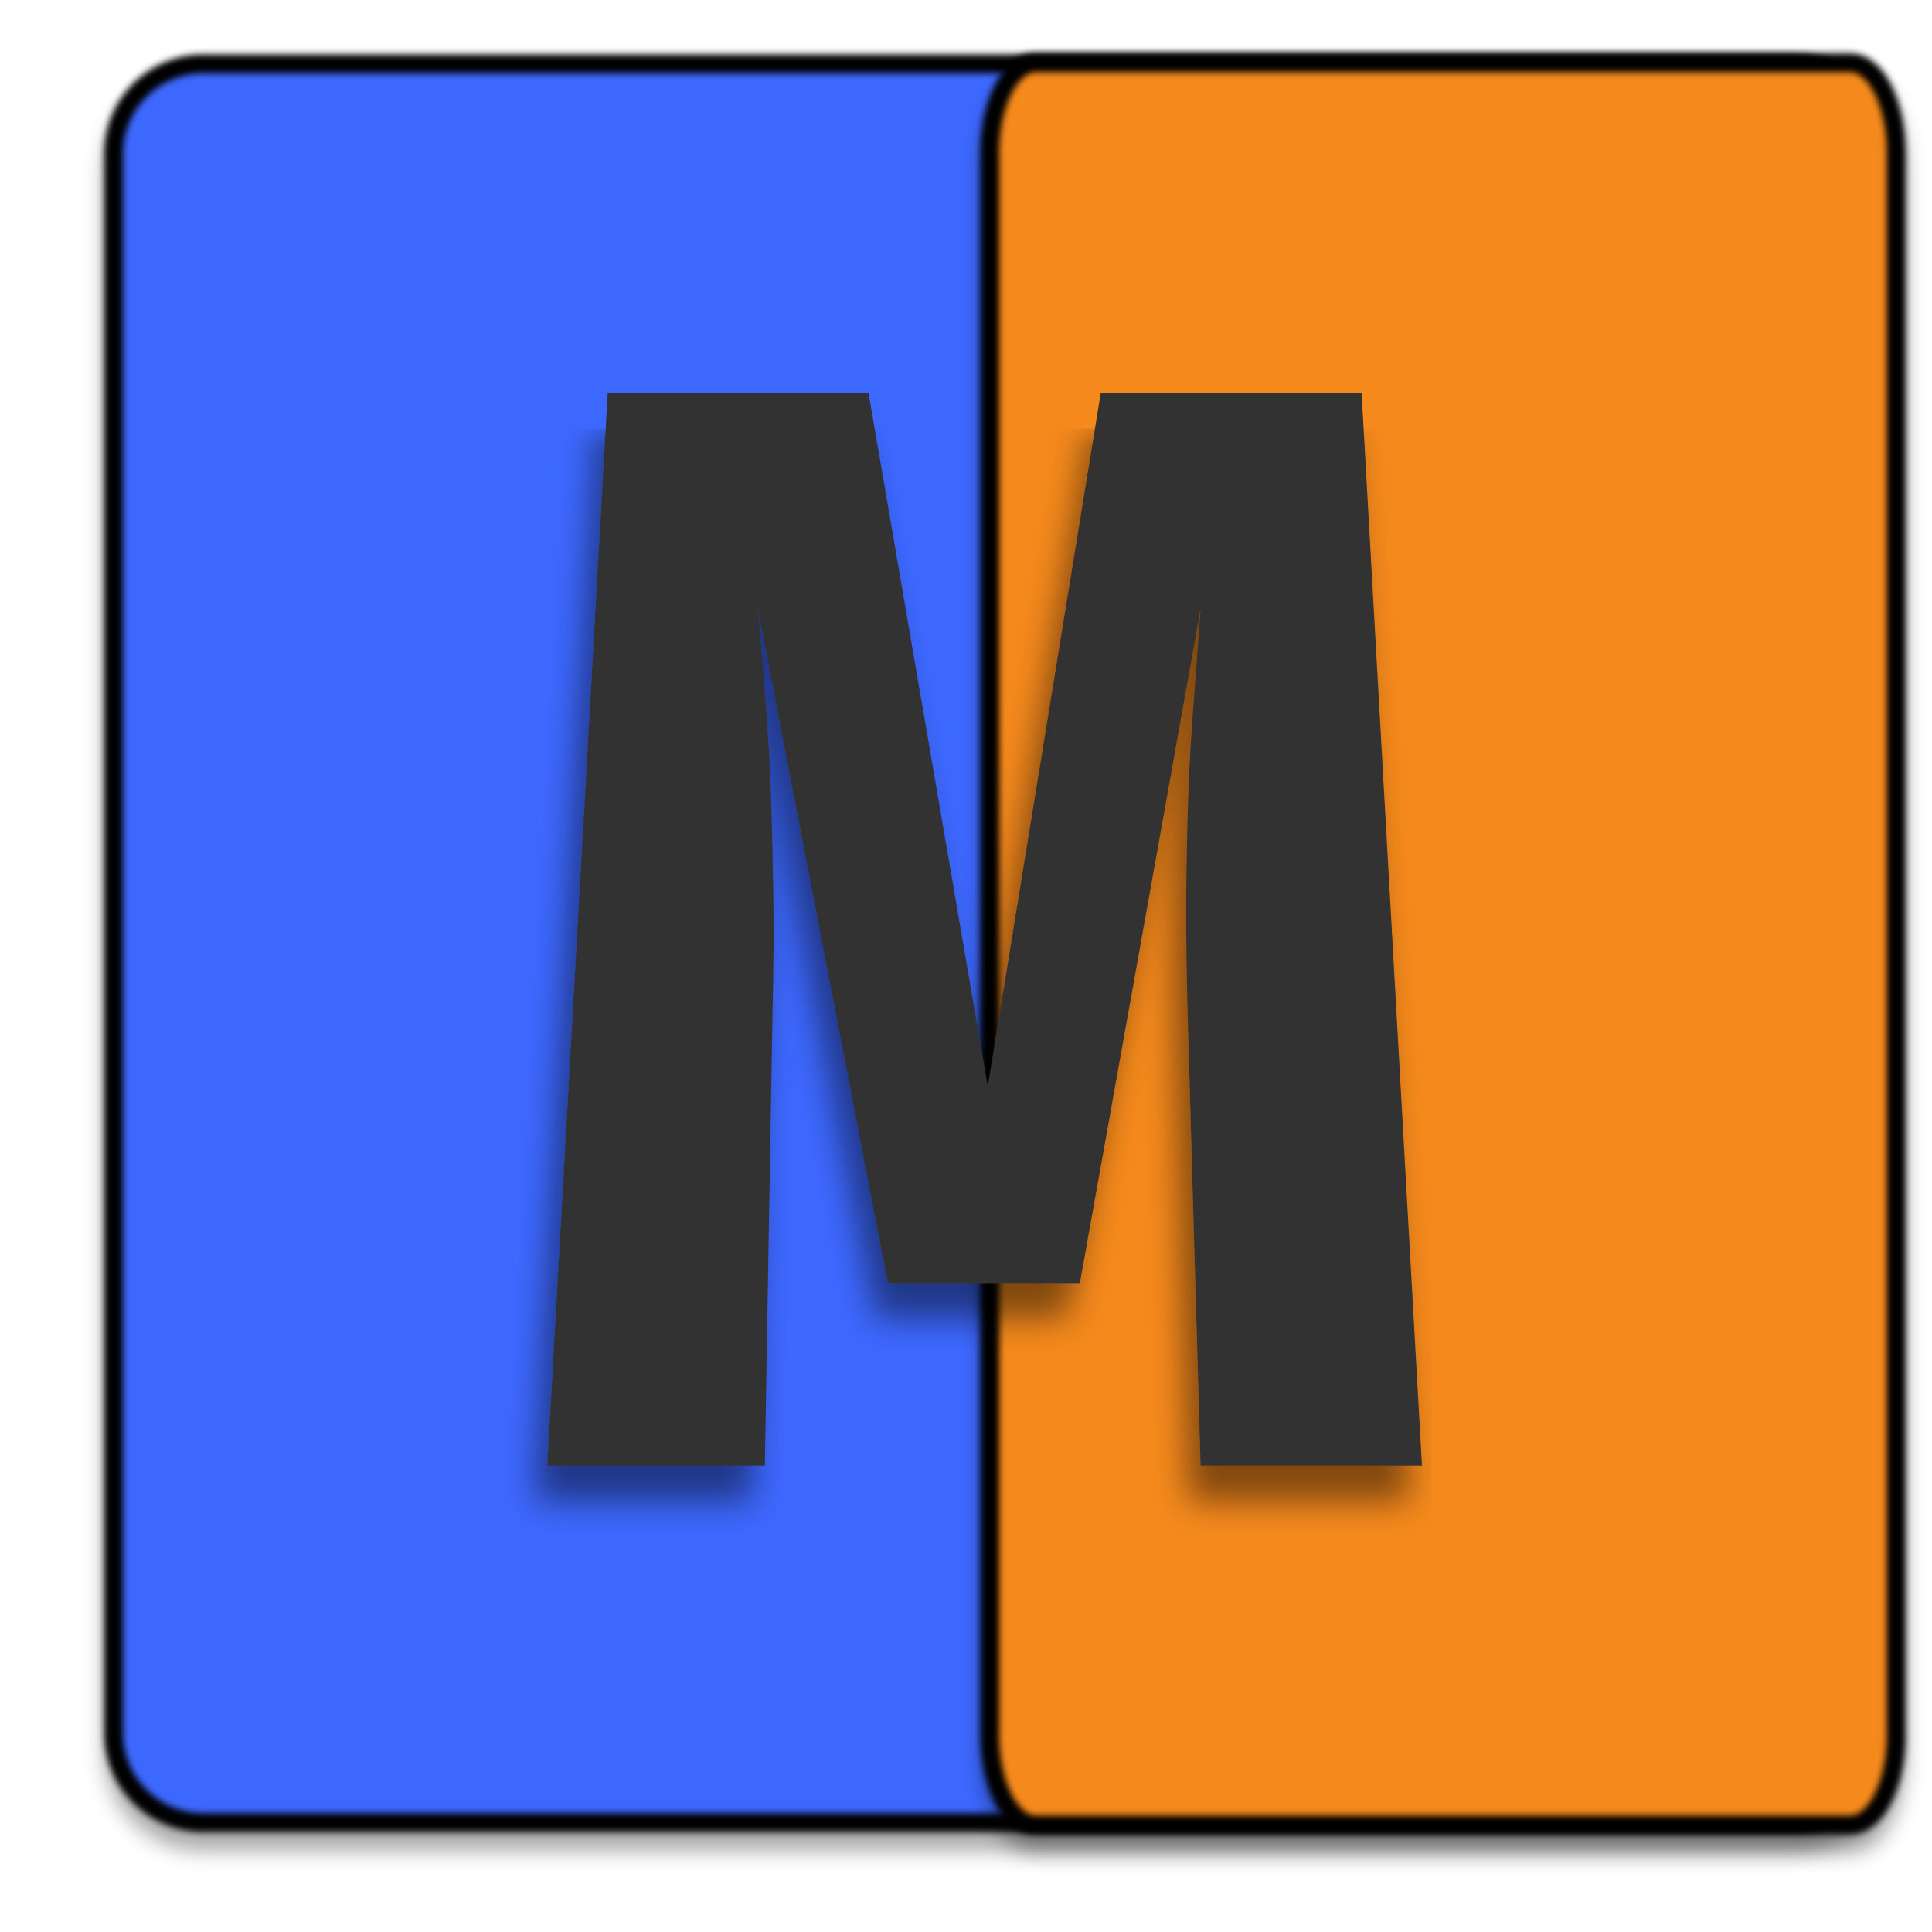
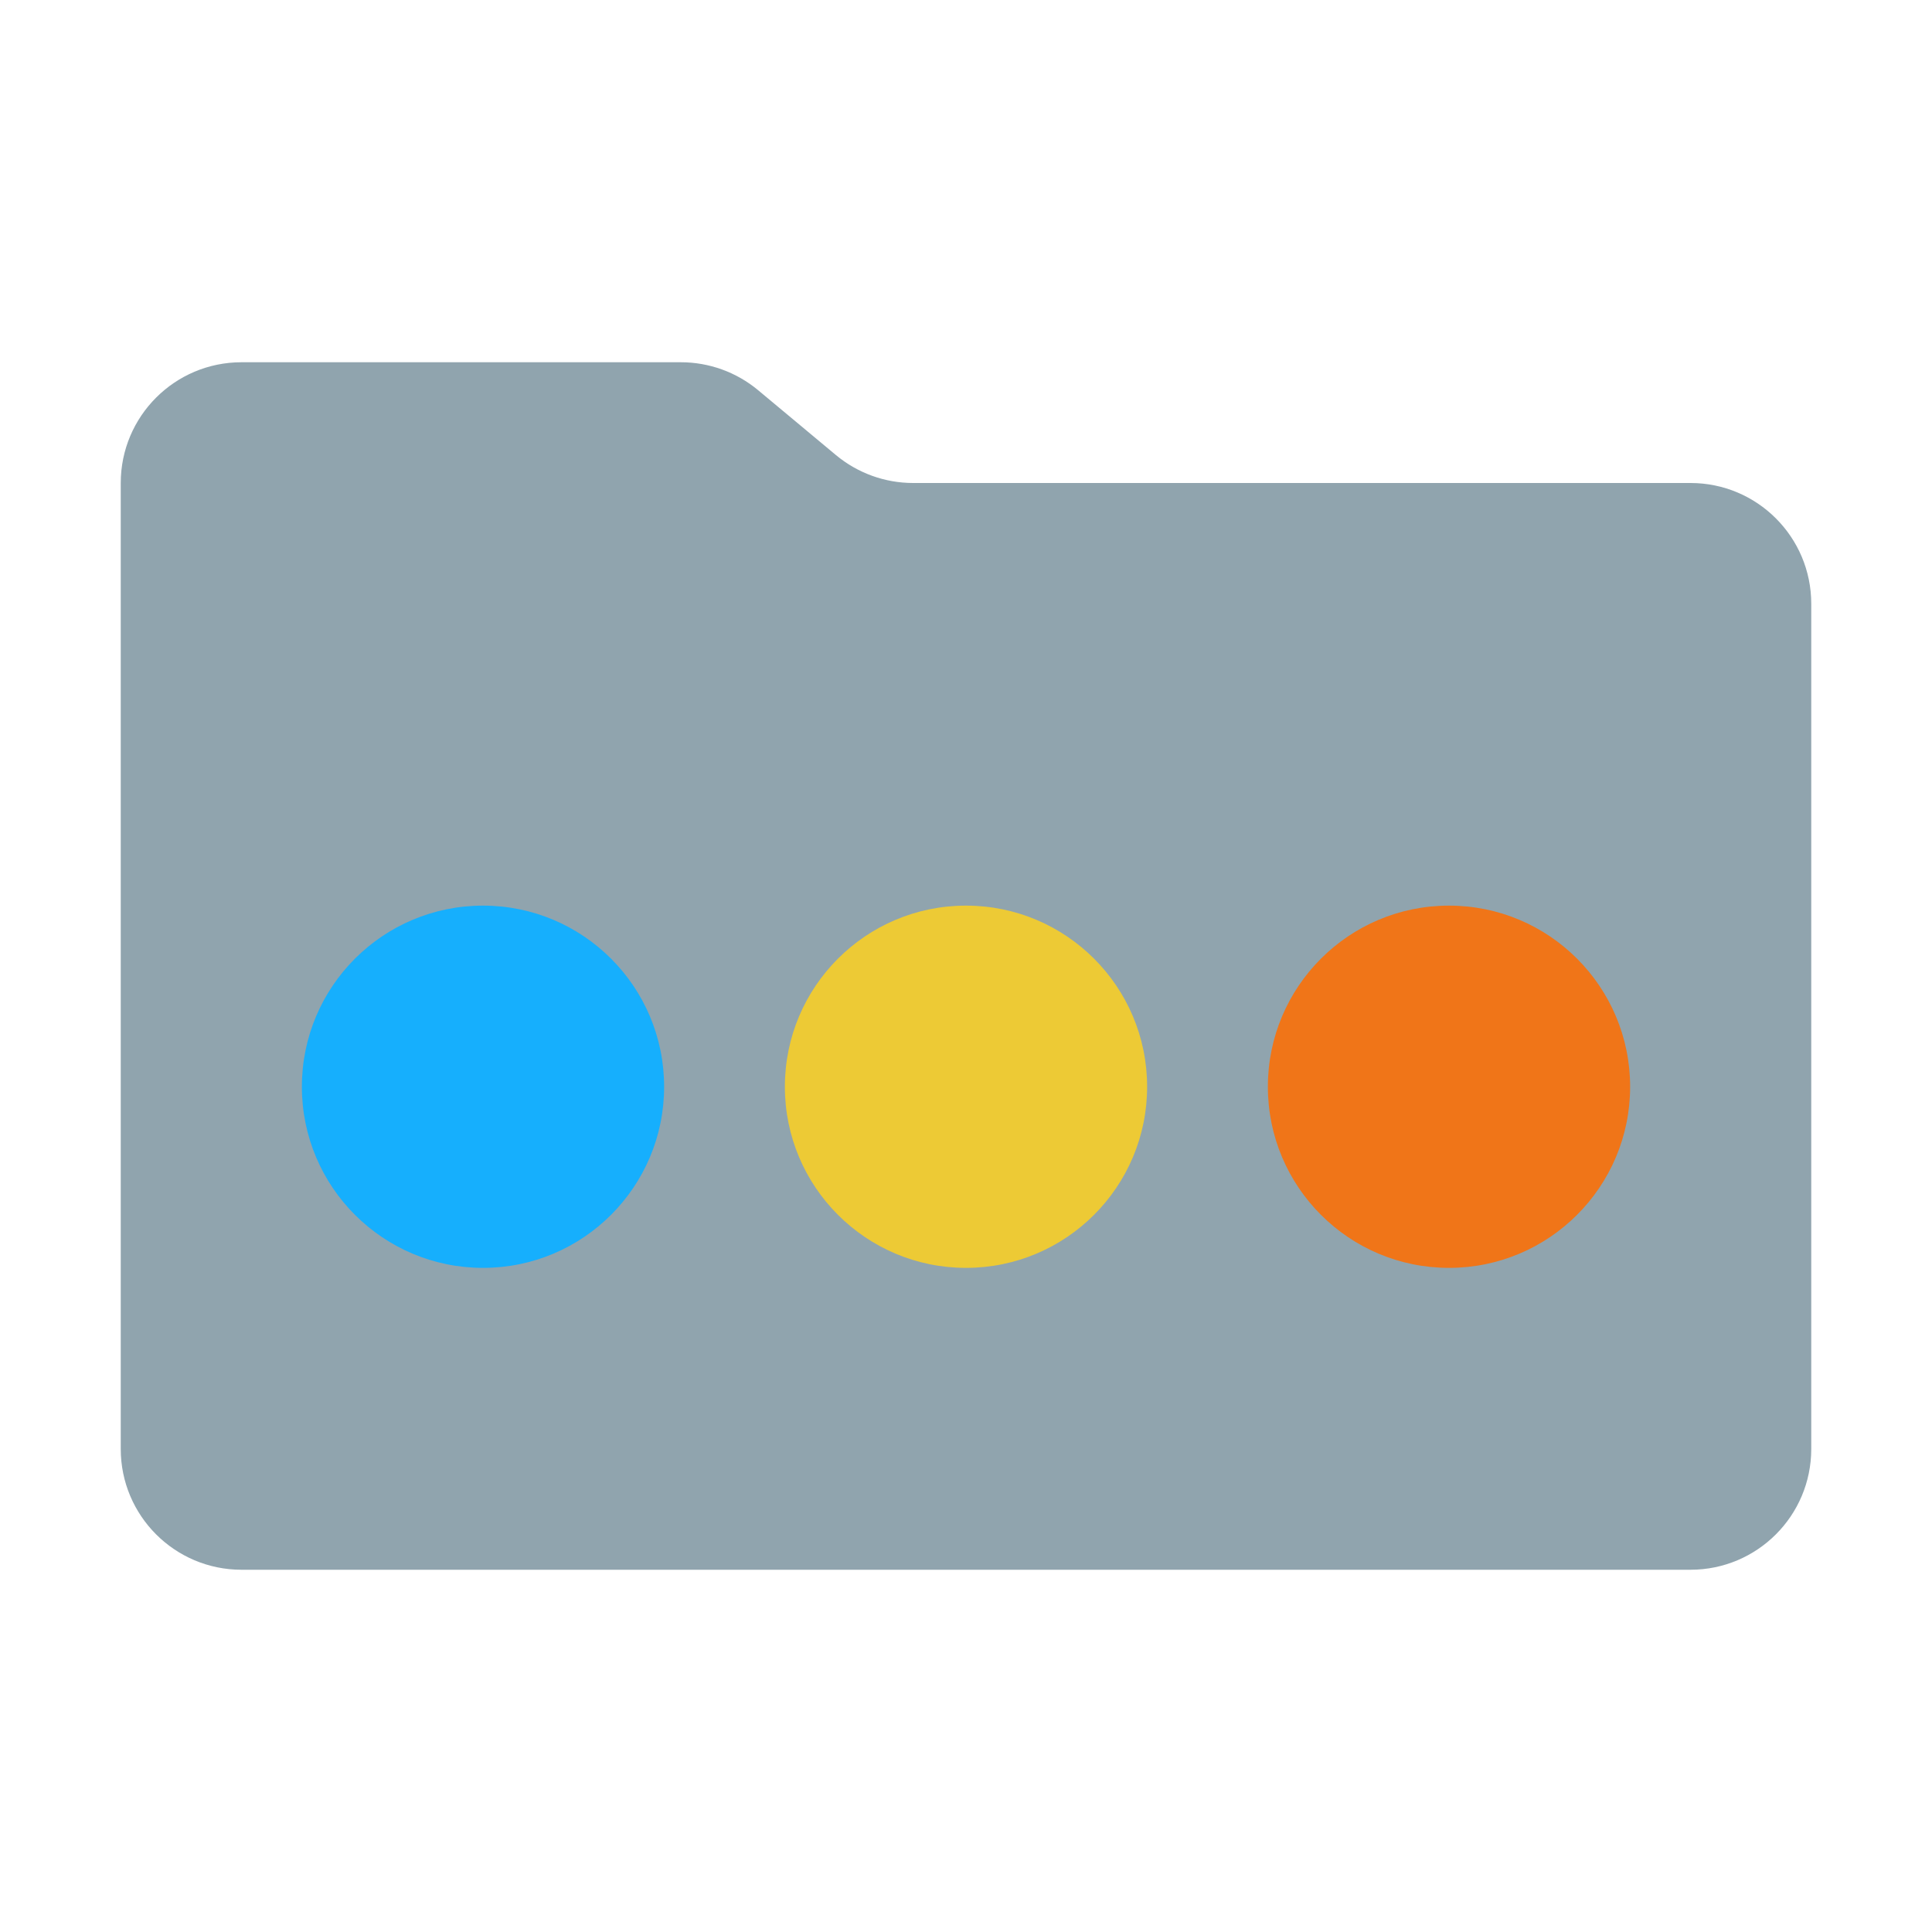
- <svg xmlns="http://www.w3.org/2000/svg" xmlns:ns1="http://vectornator.io" height="100%" stroke-miterlimit="10" style="fill-rule:nonzero;clip-rule:evenodd;stroke-linecap:round;stroke-linejoin:round;" version="1.1" viewBox="0 0 1024 1024" width="100%" xml:space="preserve">
-   <defs>
-     <filter color-interpolation-filters="sRGB" filterUnits="userSpaceOnUse" height="970.467" id="Filter" width="977.065" x="41.075" y="24.691">
-       <feDropShadow dx="-3.67321e-05" dy="10" flood-color="#000000" flood-opacity="0.333" in="SourceGraphic" result="Shadow" stdDeviation="5" />
-       <feGaussianBlur in="Shadow" result="Blur" stdDeviation="1.656" />
-     </filter>
-     <filter color-interpolation-filters="sRGB" filterUnits="userSpaceOnUse" height="972.3" id="Filter_2" width="518.704" x="505.47" y="24.106">
-       <feDropShadow dx="-3.67321e-05" dy="10" flood-color="#000000" flood-opacity="0.333" in="SourceGraphic" result="Shadow" stdDeviation="5" />
-       <feGaussianBlur in="Shadow" result="Blur" stdDeviation="1.656" />
-     </filter>
-     <clipPath id="TextBounds">
-       <rect height="938.416" width="646.768" x="198.501" y="38.909" />
-     </clipPath>
-     <filter color-interpolation-filters="sRGB" filterUnits="userSpaceOnUse" height="605.526" id="Filter_3" width="499.59" x="265.578" y="208.293">
-       <feDropShadow dx="-6.511" dy="18.91" flood-color="#000000" flood-opacity="0.473" in="SourceGraphic" result="Shadow" stdDeviation="9" />
-     </filter>
-   </defs>
-   <clipPath id="ArtboardFrame">
-     <rect height="1024" width="1024" x="0" y="0" />
-   </clipPath>
-   <g clip-path="url(#ArtboardFrame)" id="Layer-1" ns1:layerName="Layer 1">
-     <path d="M615.154 33.83L951.521 33.83C977.744 33.83 999.001 55.096 999.001 81.329L999.001 918.52C999.001 944.753 977.744 966.018 951.521 966.018L107.694 966.018C81.472 966.018 60.215 944.753 60.215 918.52L60.215 81.329C60.215 55.096 81.472 33.83 107.694 33.83L615.154 33.83Z" fill="#3e68ff" fill-rule="nonzero" filter="url(#Filter)" stroke="#000000" stroke-linecap="butt" stroke-linejoin="round" stroke-width="10" ns1:shadowAngle="1.5708" ns1:shadowColor="#000000" ns1:shadowOffset="10" ns1:shadowOpacity="0.333" ns1:shadowRadius="10" />
-     <path d="M808.601 33.245L980.737 33.245C994.156 33.245 1005.03 54.553 1005.03 80.837L1005.03 919.675C1005.03 945.959 994.156 967.267 980.737 967.267L548.907 967.267C535.488 967.267 524.61 945.959 524.61 919.675L524.61 80.837C524.61 54.553 535.488 33.245 548.907 33.245L808.601 33.245Z" fill="#f5891d" fill-rule="nonzero" filter="url(#Filter_2)" stroke="#000000" stroke-linecap="butt" stroke-linejoin="round" stroke-width="10" ns1:shadowAngle="1.5708" ns1:shadowColor="#000000" ns1:shadowOffset="10" ns1:shadowOpacity="0.333" ns1:shadowRadius="10" />
-     <path clip-path="url(#TextBounds)" d="M721.679 208.293L753.679 776.909L636.346 776.909L629.372 533.627C628.825 510.926 628.62 490.686 628.756 472.909C628.893 455.131 629.235 438.379 629.782 422.652C630.329 406.926 631.218 391.063 632.449 375.063C633.679 359.063 634.979 341.627 636.346 322.755L572.346 680.088L470.603 680.088L401.679 322.755C403.32 340.806 404.756 357.832 405.987 373.832C407.218 389.832 408.107 405.9 408.654 422.037C409.201 438.174 409.611 455.473 409.885 473.934C410.158 492.396 410.021 512.977 409.474 535.678L405.372 776.909L290.09 776.909L322.09 208.293L460.346 208.293L523.526 575.883L583.423 208.293L721.679 208.293Z" fill="#303030" filter="url(#Filter_3)" stroke="none" ns1:shadowAngle="1.90241" ns1:shadowColor="#000000" ns1:shadowOffset="20" ns1:shadowOpacity="0.473" ns1:shadowRadius="18" />
-   </g>
+ <svg xmlns="http://www.w3.org/2000/svg" viewBox="0 0 32 32">
+   <path d="M13.844,7.536l-1.287-1.073A2,2,0,0,0,11.276,6H4A2,2,0,0,0,2,8V24a2,2,0,0,0,2,2H28a2,2,0,0,0,2-2V10a2,2,0,0,0-2-2H15.124A2,2,0,0,1,13.844,7.536Z" fill="#90a4ae" />
+   <circle cx="8" cy="18" r="3" fill="#16affd" />
+   <circle cx="16" cy="18" r="3" fill="#edca35" />
+   <circle cx="24" cy="18" r="3" fill="#f07518" />
</svg>
